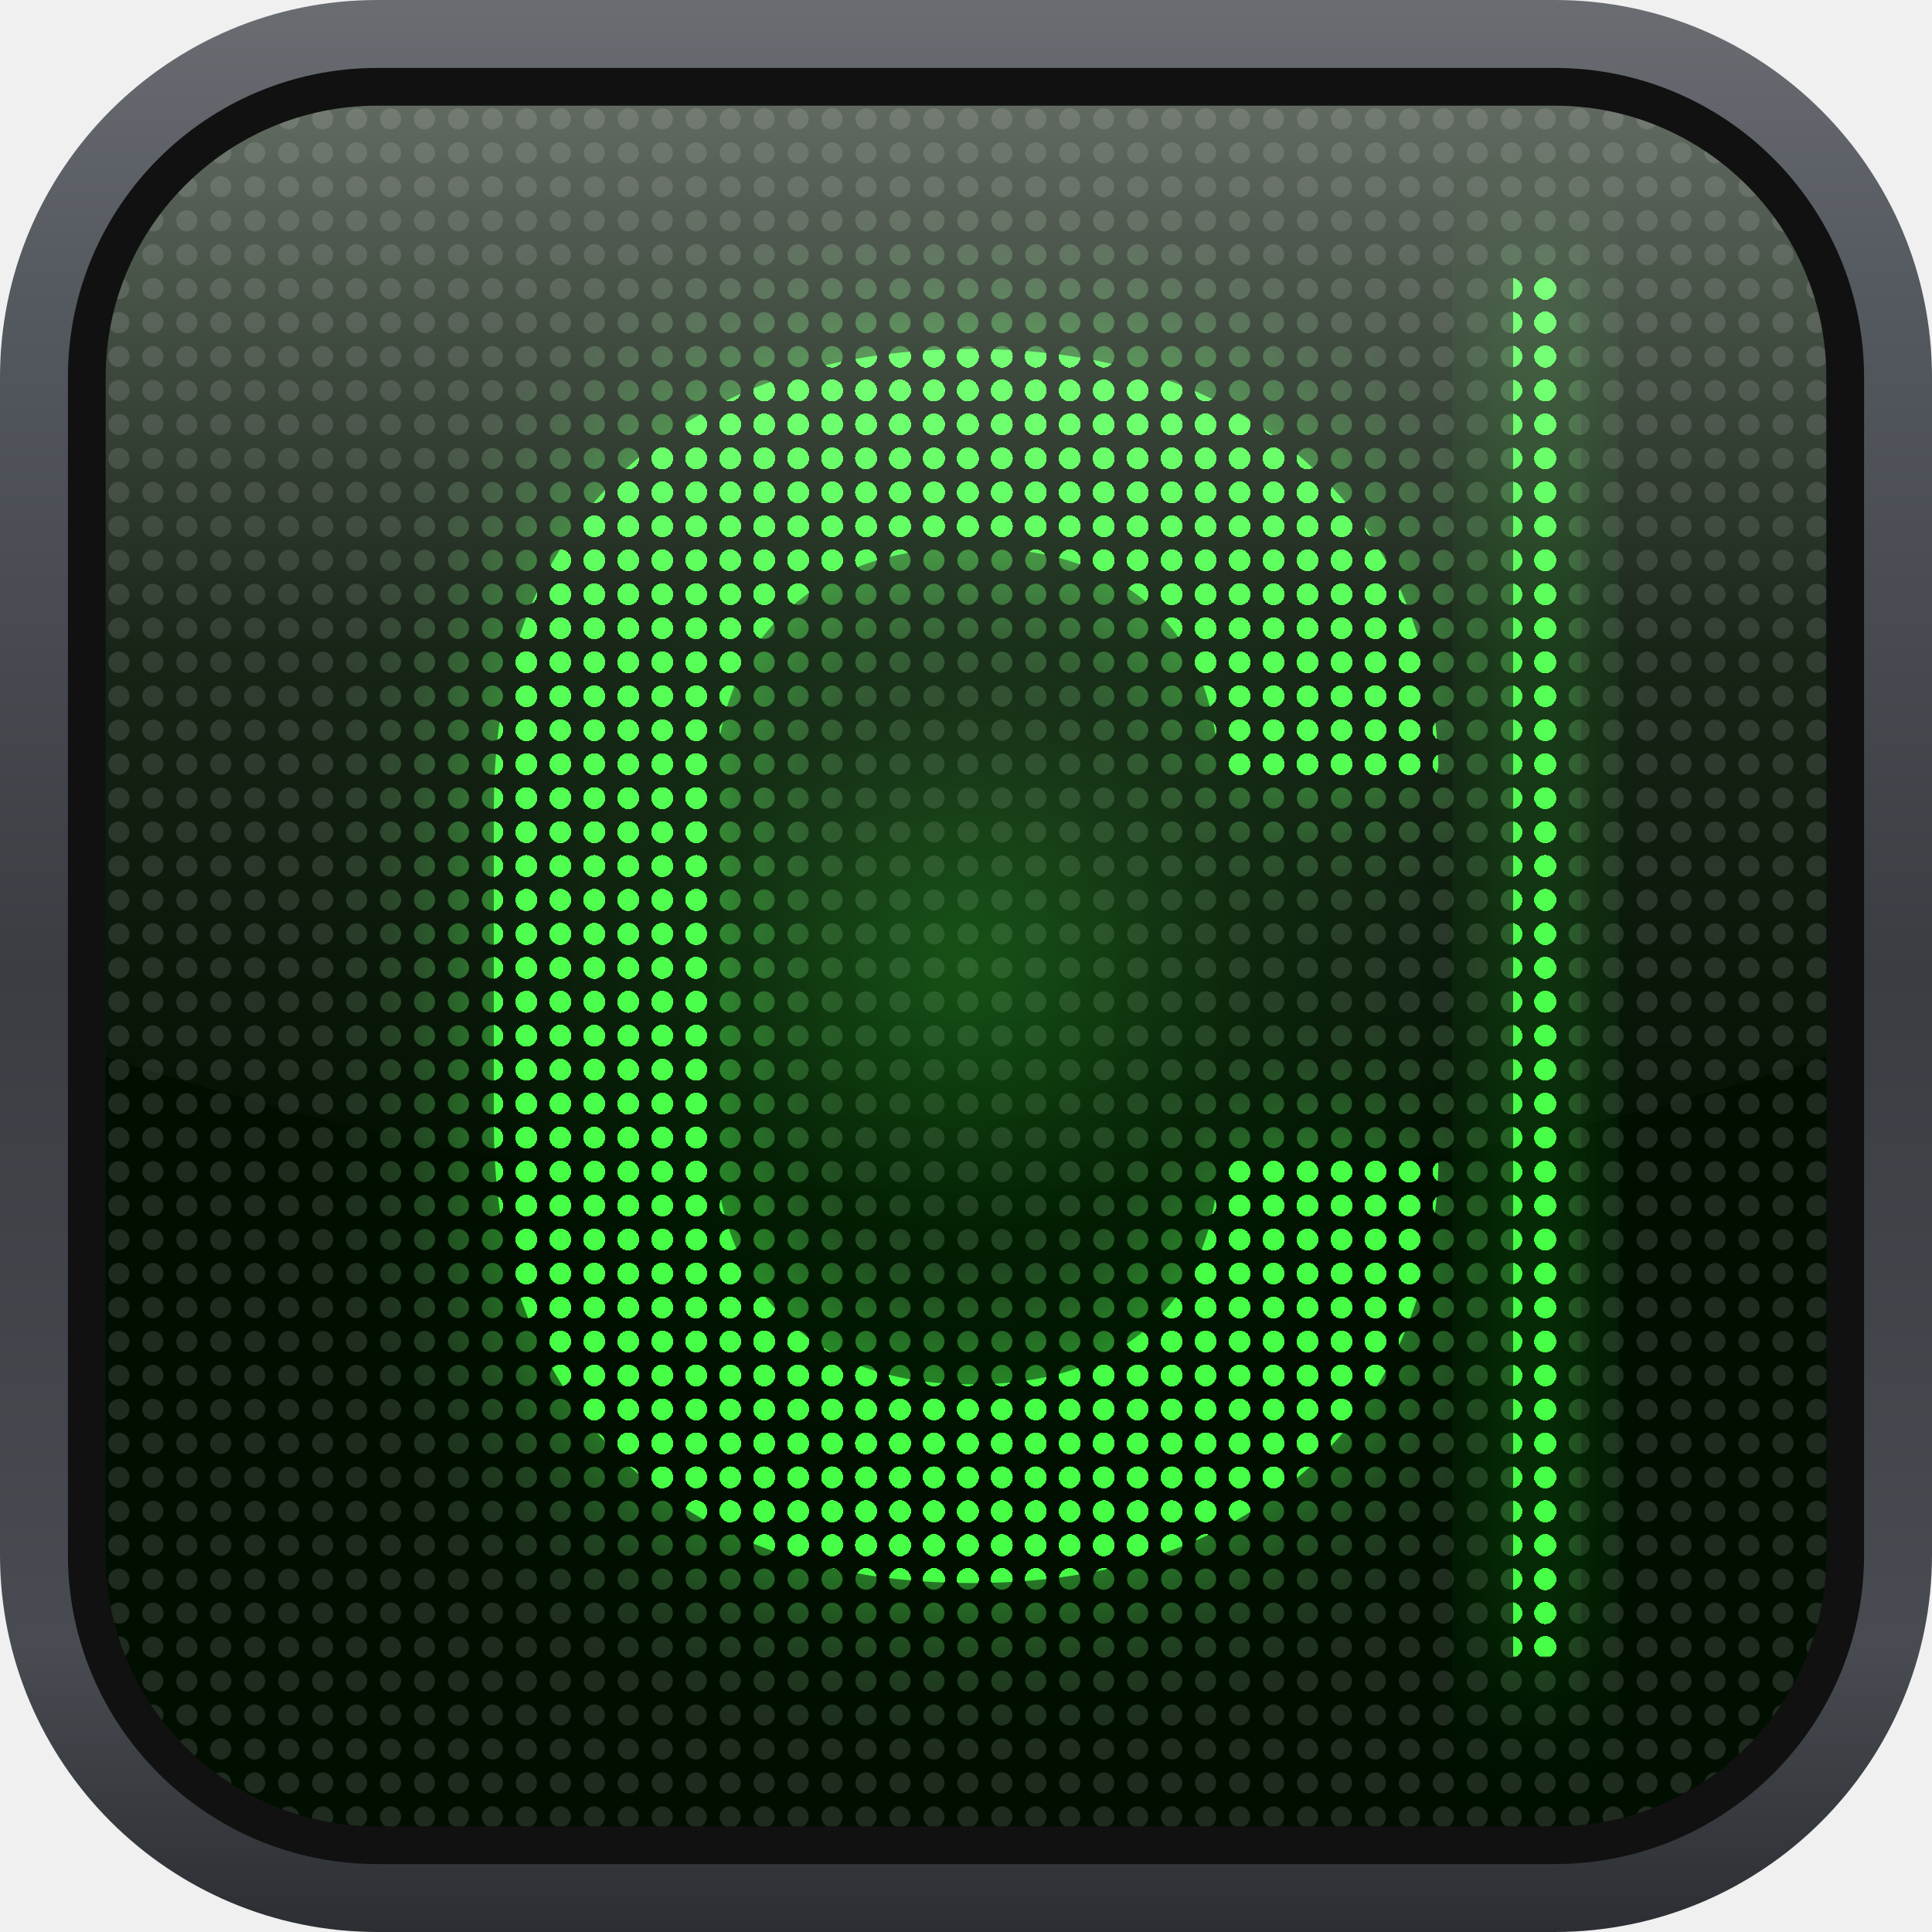
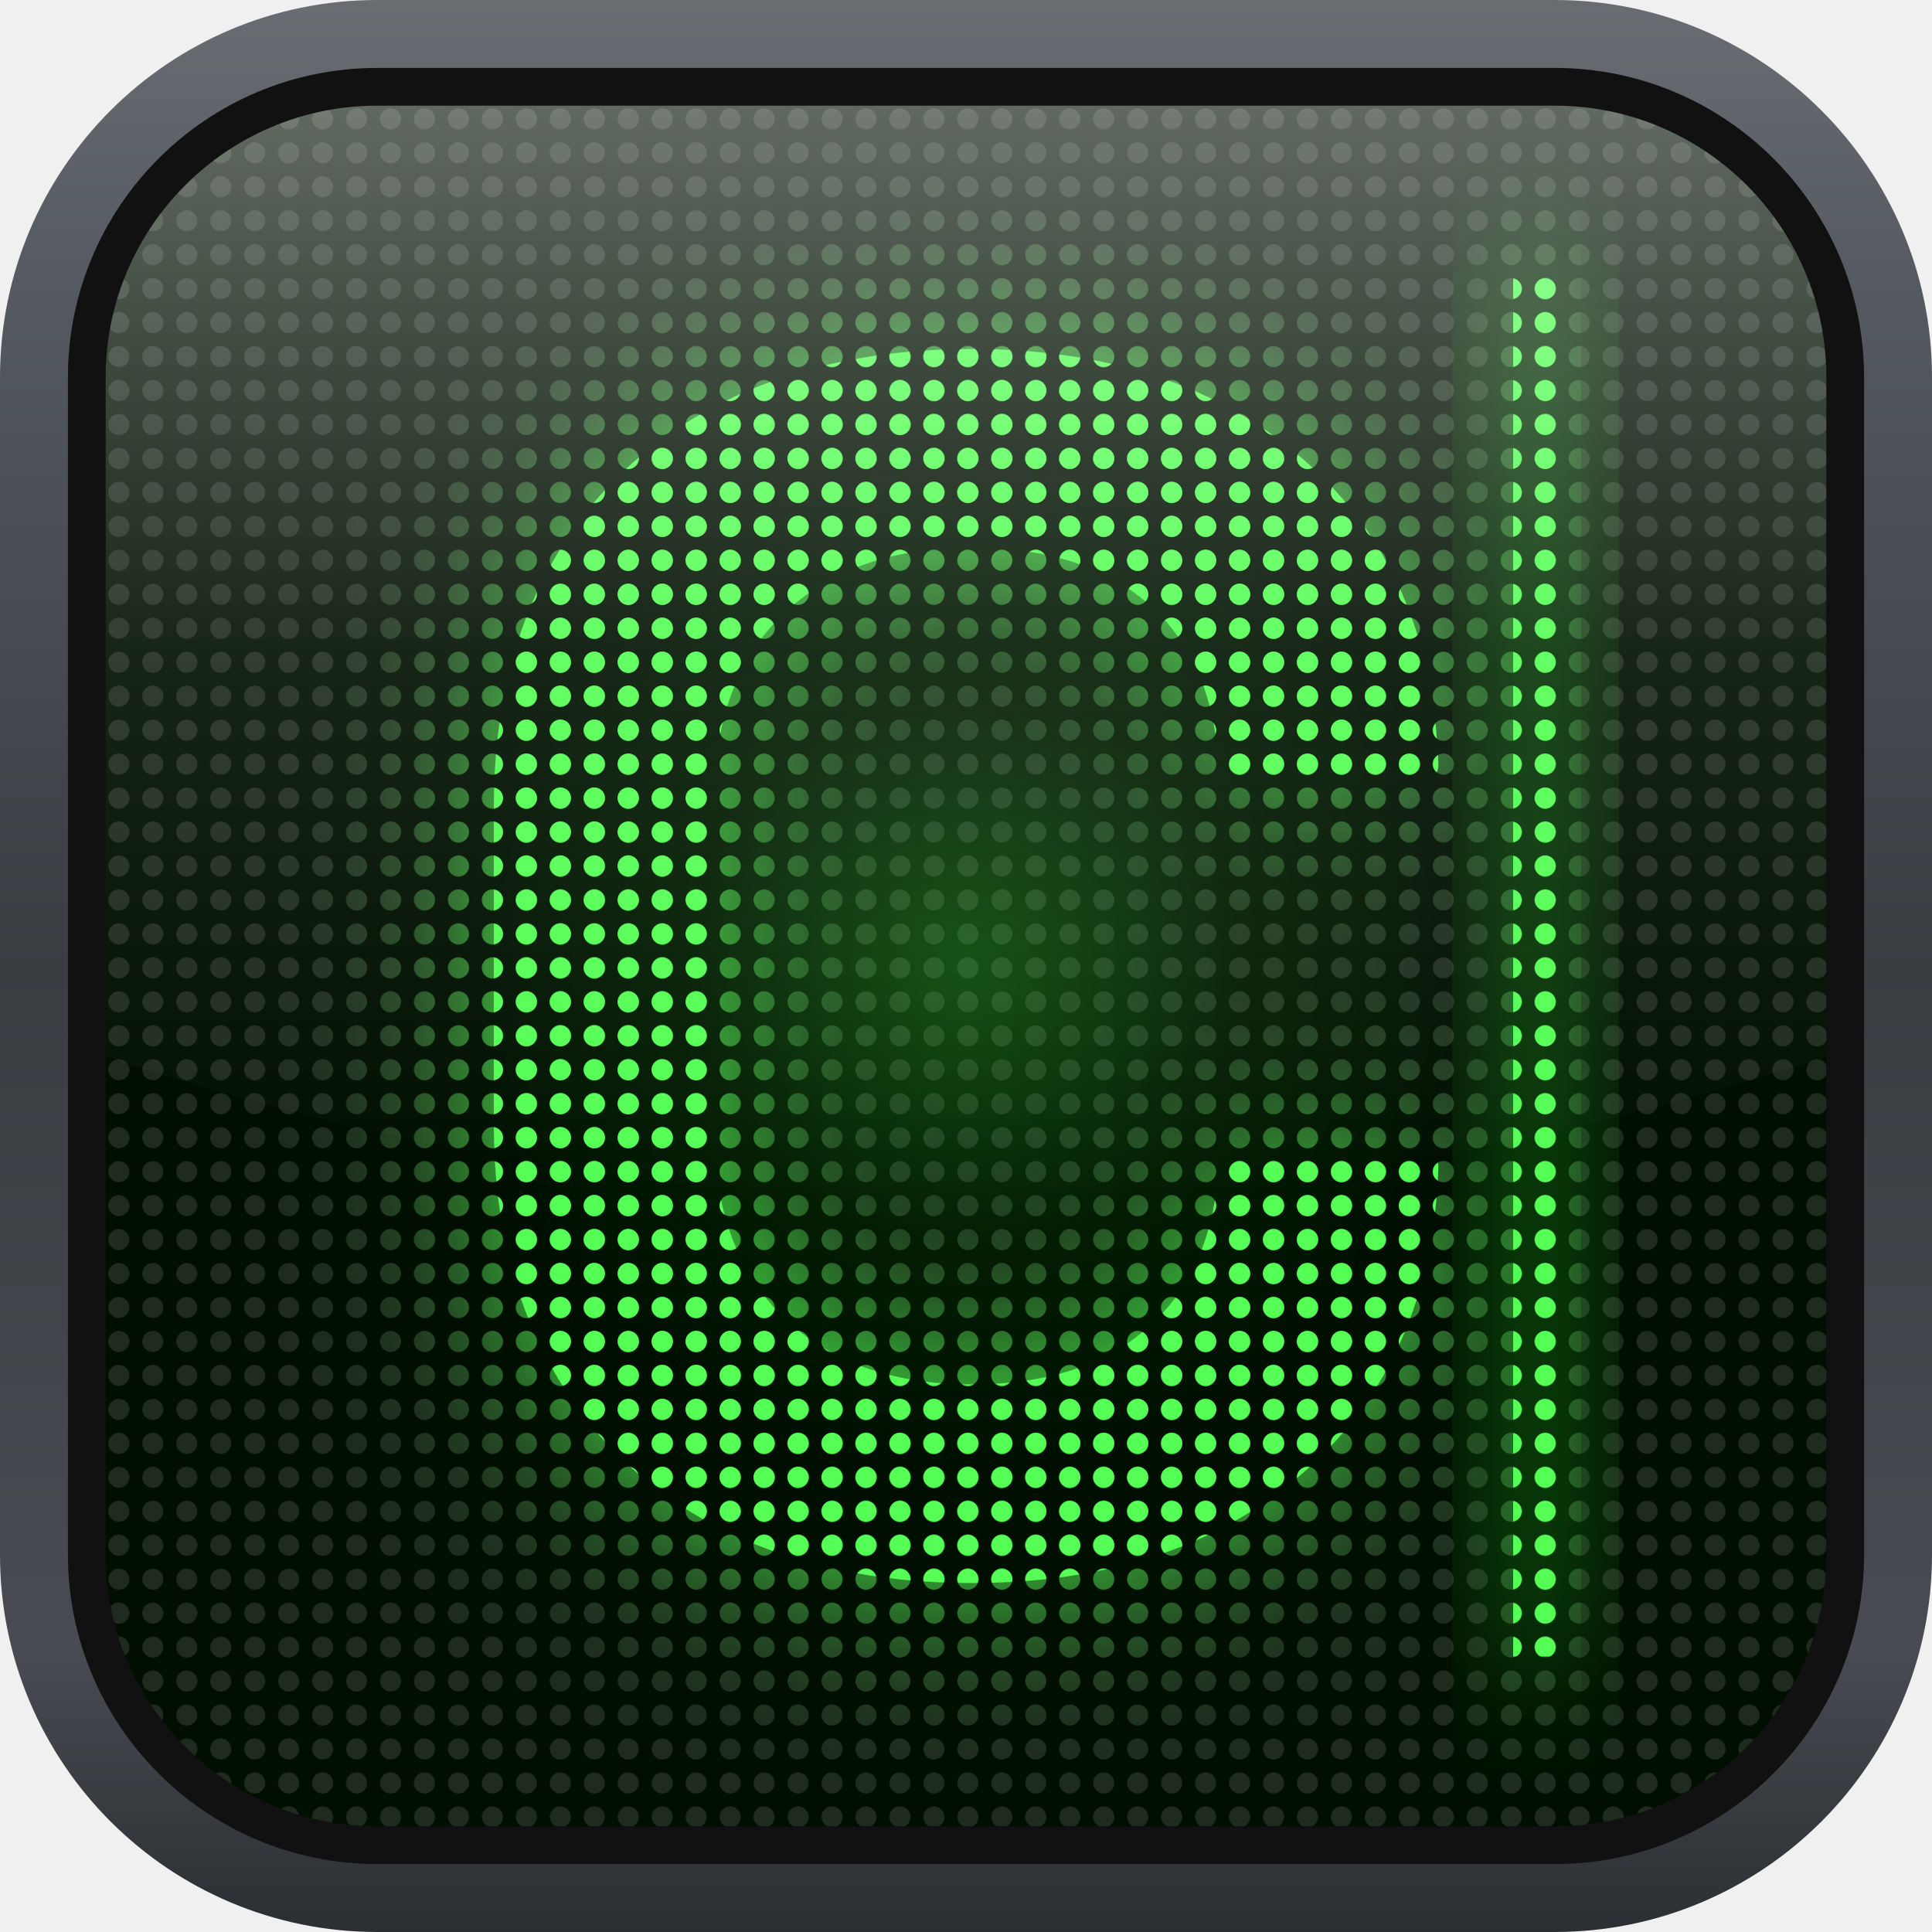
<svg xmlns="http://www.w3.org/2000/svg" viewBox="0 0 512 512">
  <defs>
    <linearGradient id="bezel" x1="0" y1="0" x2="0" y2="1">
      <stop offset="0%" stop-color="#6a6e73" />
      <stop offset="15%" stop-color="#555960" />
      <stop offset="50%" stop-color="#3a3d42" />
      <stop offset="85%" stop-color="#484c52" />
      <stop offset="100%" stop-color="#2a2d31" />
    </linearGradient>
    <linearGradient id="screen" x1="0" y1="0" x2="0" y2="1">
      <stop offset="0%" stop-color="#000f00" />
      <stop offset="100%" stop-color="#000f00" />
    </linearGradient>
    <pattern id="dots" width="9" height="9" patternUnits="userSpaceOnUse">
      <circle cx="4.5" cy="4.5" r="2.8" fill="#ffffff" opacity="0.12" />
    </pattern>
    <pattern id="brightdots" width="9" height="9" patternUnits="userSpaceOnUse">
-       <circle cx="4.5" cy="4.5" r="2.8" fill="#44ff44" opacity="0.9" />
+       <circle cx="4.5" cy="4.5" r="2.8" fill="#55ff55" opacity="1" />
    </pattern>
    <pattern id="glowdots" width="9" height="9" patternUnits="userSpaceOnUse">
-       <circle cx="4.5" cy="4.5" r="2.8" fill="#33ff33" opacity="0.75" />
+       <circle cx="4.5" cy="4.5" r="2.8" fill="#44ff44" opacity="0.95" />
    </pattern>
    <radialGradient id="glow" cx="50%" cy="50%" r="45%">
      <stop offset="0%" stop-color="#33ff33" stop-opacity="0.25" />
      <stop offset="30%" stop-color="#33ff33" stop-opacity="0.15" />
      <stop offset="55%" stop-color="#33ff33" stop-opacity="0.06" />
      <stop offset="100%" stop-color="#33ff33" stop-opacity="0" />
    </radialGradient>
    <linearGradient id="gloss" x1="0" y1="0" x2="0" y2="1">
      <stop offset="0%" stop-color="#ffffff" stop-opacity="0.38" />
      <stop offset="50%" stop-color="#ffffff" stop-opacity="0.09" />
      <stop offset="100%" stop-color="#ffffff" stop-opacity="0" />
    </linearGradient>
-     <filter id="snap">
-       <feComponentTransfer>
-         <feFuncA type="discrete" tableValues="0 1 1 1 1 1 1 1 1 1" />
-       </feComponentTransfer>
-     </filter>
    <filter id="cblur" x="-50%" y="-50%" width="200%" height="200%">
      <feGaussianBlur stdDeviation="42" />
    </filter>
    <filter id="ledblur" x="-50%" y="-50%" width="200%" height="200%">
      <feGaussianBlur stdDeviation="18" />
    </filter>
    <mask id="cmask-sharp">
      <path transform="translate(87.2 410) scale(0.56 -0.56)" fill="white" stroke="white" stroke-width="14" stroke-linejoin="round" d="M304 -10Q238 -10 188.5 15.0Q139 40 112.0 87.5Q85 135 85 200V350Q85 416 112.0 463.0Q139 510 188.5 535.0Q238 560 304 560Q399 560 457.0 509.0Q515 458 518 370H428Q425 423 392.5 451.5Q360 480 304 480Q245 480 210.0 446.5Q175 413 175 351V200Q175 138 210.0 104.0Q245 70 304 70Q360 70 392.5 99.0Q425 128 428 180H518Q515 92 457.0 41.0Q399 -10 304 -10Z" />
    </mask>
    <mask id="cmask-glow">
      <path transform="translate(87.2 410) scale(0.56 -0.56)" fill="white" stroke="white" stroke-width="14" stroke-linejoin="round" filter="url(#cblur)" d="M304 -10Q238 -10 188.5 15.0Q139 40 112.0 87.5Q85 135 85 200V350Q85 416 112.0 463.0Q139 510 188.5 535.0Q238 560 304 560Q399 560 457.0 509.0Q515 458 518 370H428Q425 423 392.5 451.5Q360 480 304 480Q245 480 210.0 446.5Q175 413 175 351V200Q175 138 210.0 104.0Q245 70 304 70Q360 70 392.5 99.0Q425 128 428 180H518Q515 92 457.0 41.0Q399 -10 304 -10Z" />
    </mask>
    <mask id="cursormask-sharp">
      <rect x="401" y="73" width="12" height="366" fill="white" />
    </mask>
    <mask id="cursormask-glow">
      <rect x="401" y="73" width="12" height="366" fill="white" filter="url(#ledblur)" />
    </mask>
  </defs>
  <rect width="512" height="512" rx="100" fill="url(#bezel)" />
  <rect x="18" y="18" width="476" height="476" rx="82" fill="#111" />
  <rect x="28" y="28" width="456" height="456" rx="72" fill="url(#screen)" />
  <rect x="28" y="28" width="456" height="456" rx="72" fill="url(#dots)" />
  <rect x="28" y="28" width="456" height="456" rx="72" fill="url(#glowdots)" mask="url(#cmask-glow)" />
  <rect x="28" y="28" width="456" height="456" rx="72" fill="url(#glowdots)" mask="url(#cursormask-glow)" />
  <circle cx="256" cy="256" r="150" fill="url(#glow)" />
-   <rect x="396" y="68" width="22" height="376" rx="4" fill="#33ff33" opacity="0.25" filter="url(#ledblur)" />
-   <rect x="28" y="28" width="456" height="456" rx="72" fill="url(#brightdots)" mask="url(#cmask-sharp)" filter="url(#snap)" />
-   <rect x="28" y="28" width="456" height="456" rx="72" fill="url(#brightdots)" mask="url(#cursormask-sharp)" filter="url(#snap)" />
+   <rect x="396" y="68" width="22" height="376" rx="4" fill="#33ff33" opacity="0.35" filter="url(#ledblur)" />
+   <rect x="28" y="28" width="456" height="456" rx="72" fill="url(#brightdots)" mask="url(#cmask-sharp)" />
+   <rect x="28" y="28" width="456" height="456" rx="72" fill="url(#brightdots)" mask="url(#cursormask-sharp)" />
  <path d="M28,100 A72,72 0 0,1 100,28 L412,28 A72,72 0 0,1 484,100 L484,280 Q256,355 28,280 Z" fill="url(#gloss)" />
</svg>
